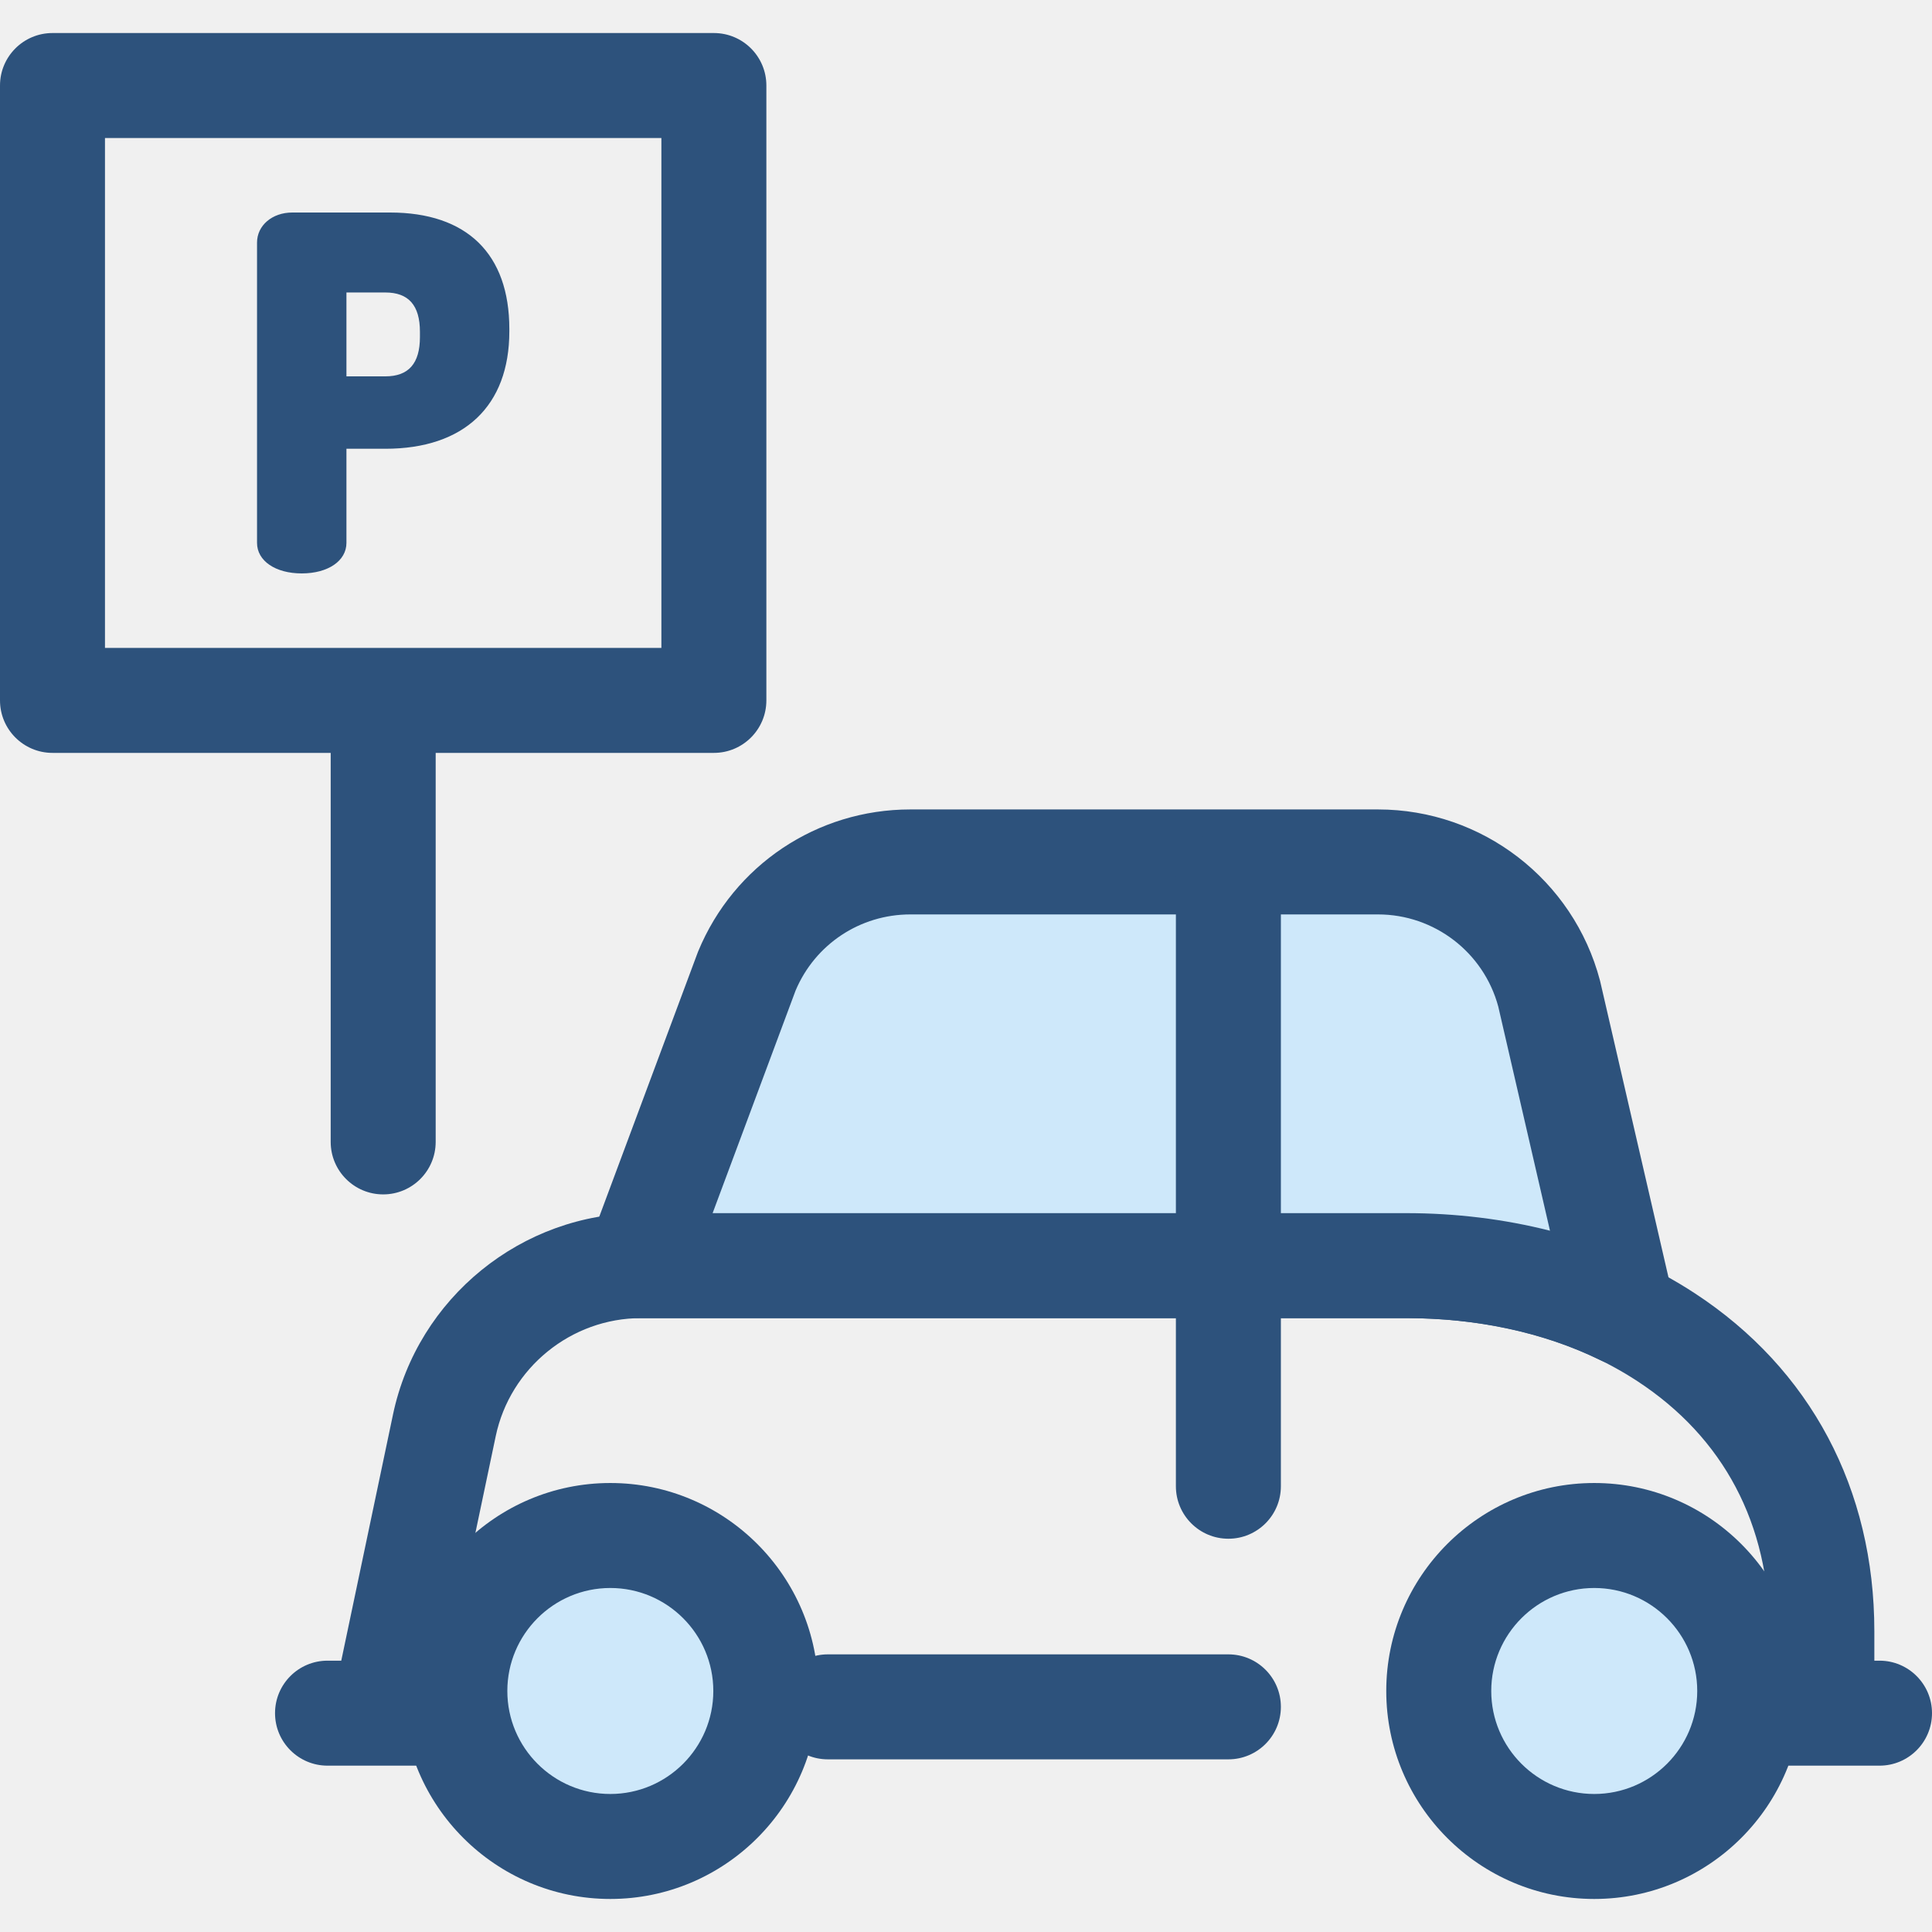
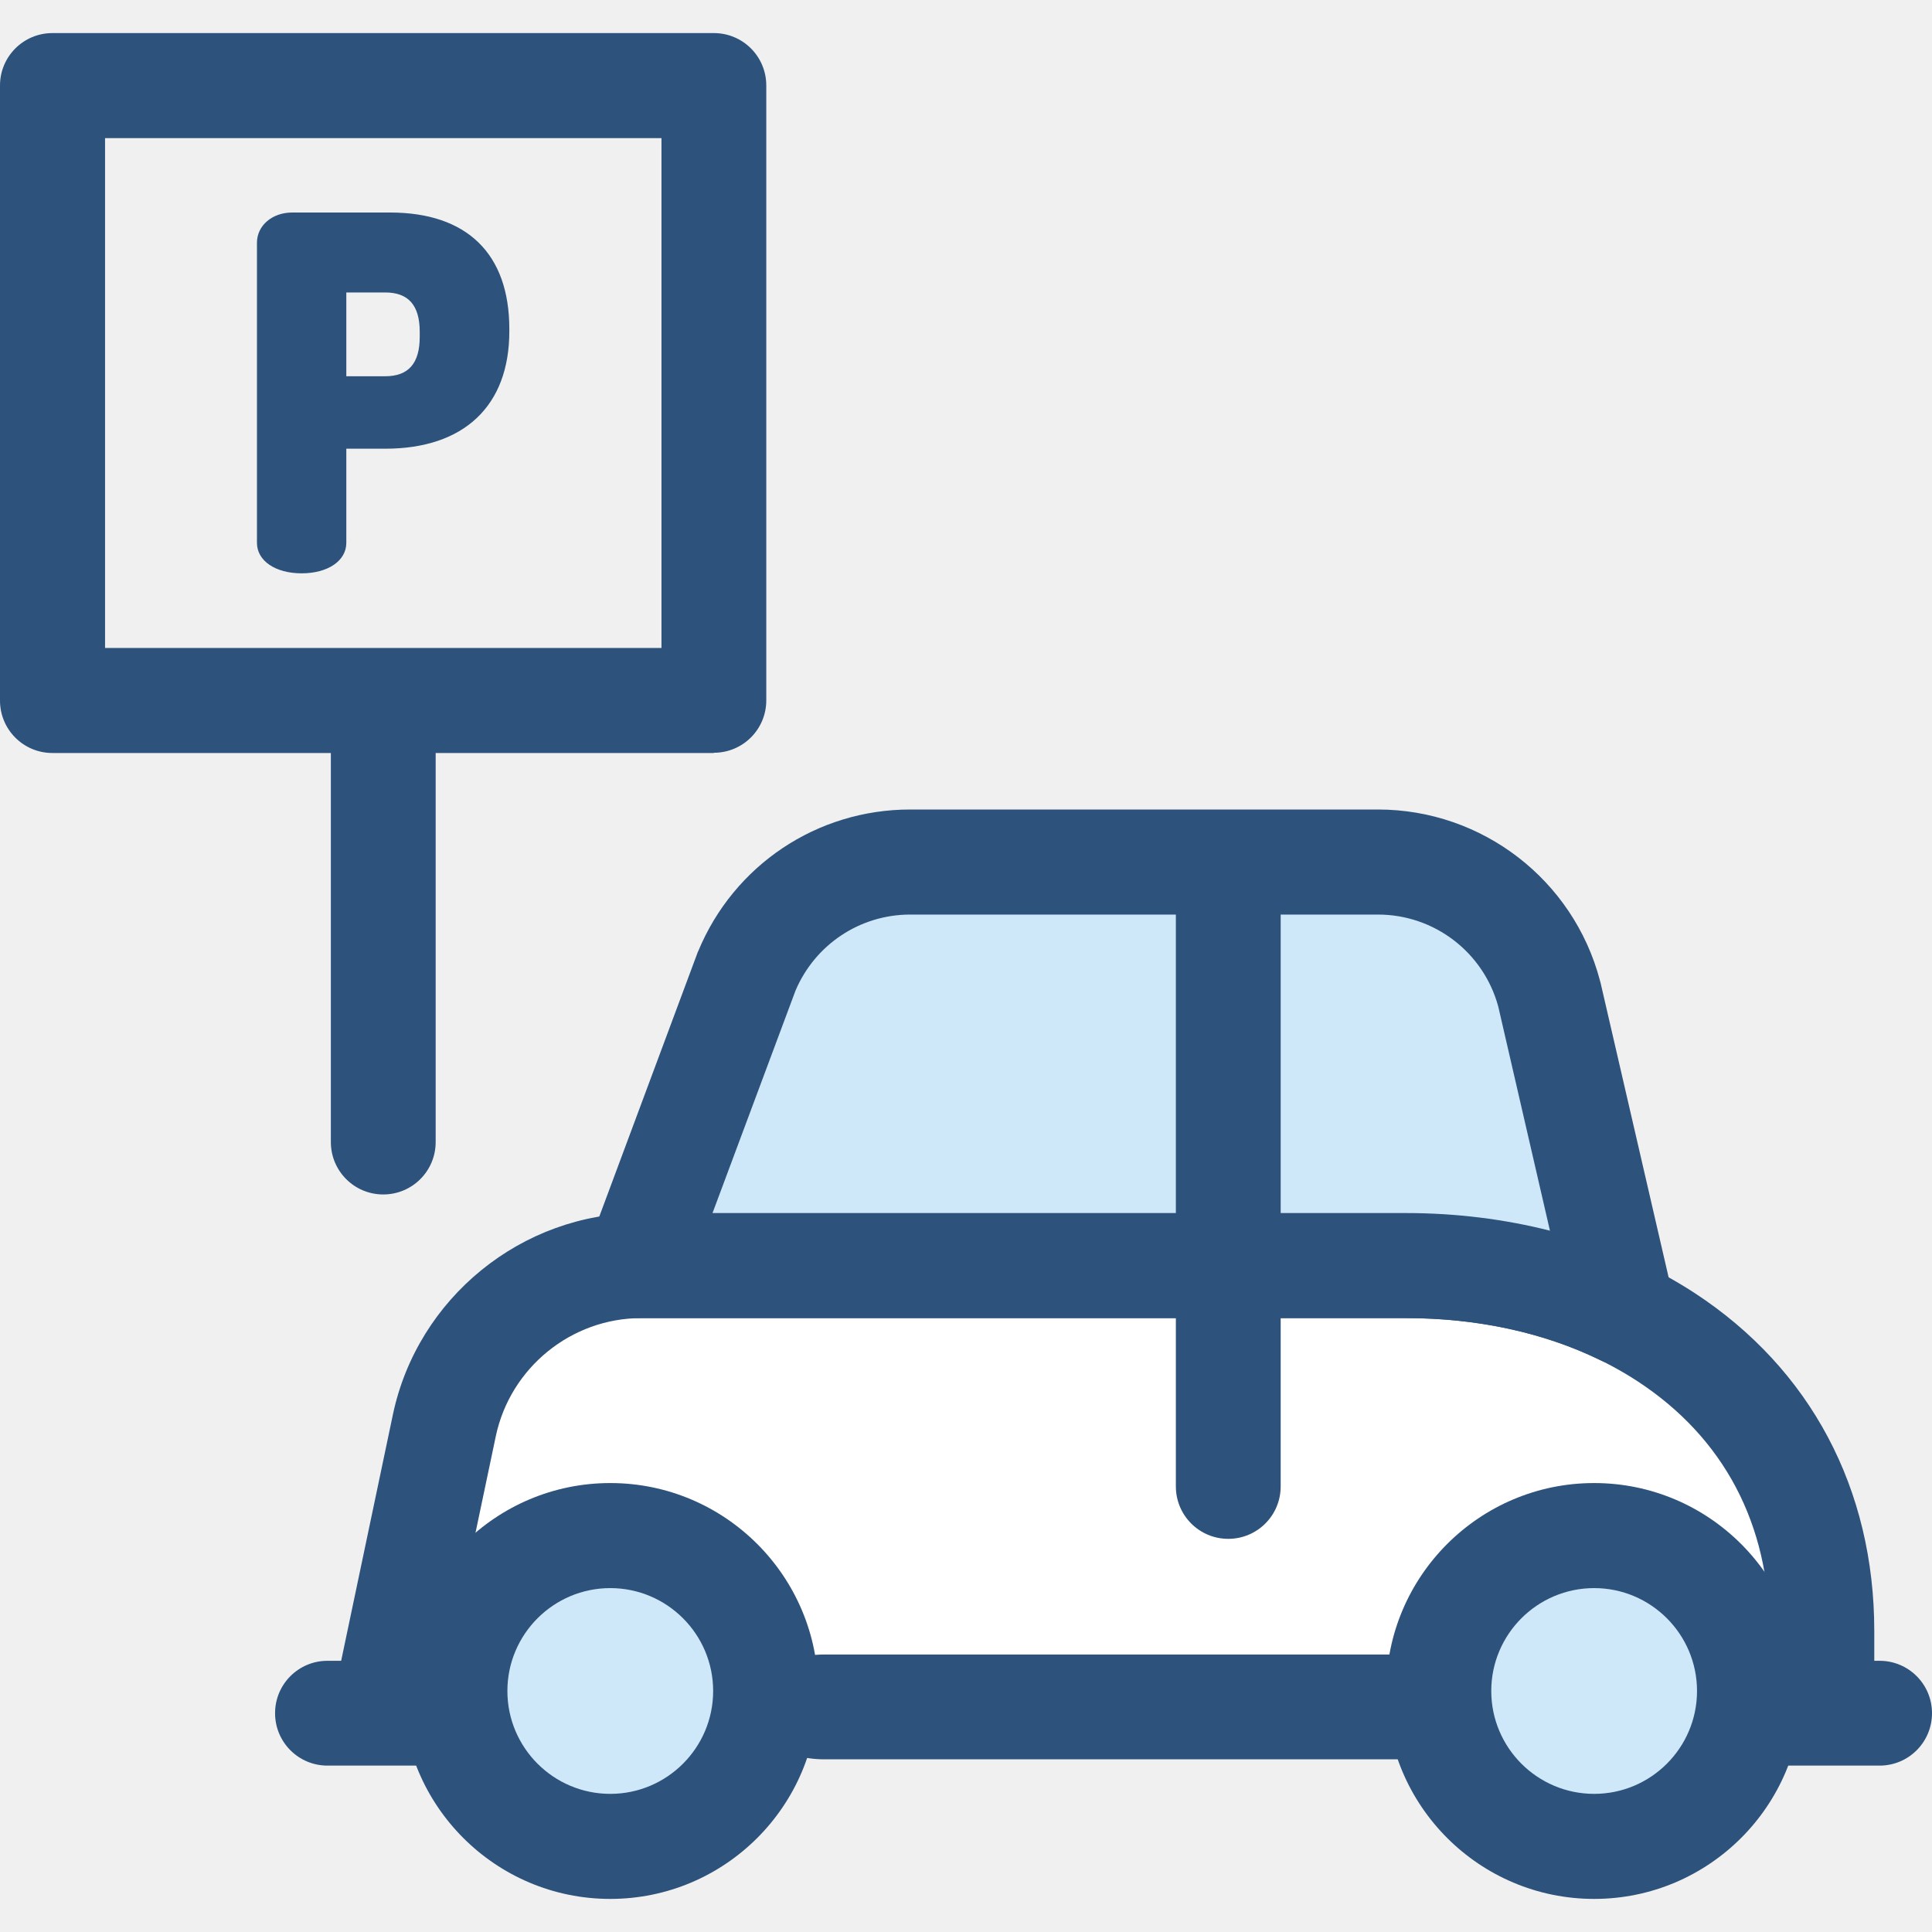
- <svg xmlns="http://www.w3.org/2000/svg" height="800px" width="800px" version="1.1" id="Layer_1" viewBox="0 0 512 512" xml:space="preserve">
+ <svg xmlns="http://www.w3.org/2000/svg" id="Layer_1" version="1.1" viewBox="0 0 800 800">
+   <defs>
+     <style>
+       .st0 {
+         fill: #cee8fa;
+       }
+ 
+       .st1 {
+         fill: #fff;
+       }
+ 
+       .st2 {
+         fill: #2d527c;
+       }
+     </style>
+   </defs>
  <g>
-     <path style="fill:#2D527C;" d="M121.342,467.917H86.798c-7.681,0-13.911-6.228-13.911-13.911s6.229-13.911,13.911-13.911h34.544   c7.681,0,13.911,6.228,13.911,13.911S129.025,467.917,121.342,467.917z" />
-     <path style="fill:#2D527C;" d="M498.089,467.917h-36.597c-7.681,0-13.911-6.228-13.911-13.911s6.229-13.911,13.911-13.911h36.597   c7.681,0,13.911,6.228,13.911,13.911S505.772,467.917,498.089,467.917z" />
-     <path style="fill:#2D527C;" d="M482.81,466.245h-21.317c-7.681,0-13.911-6.228-13.911-13.911c0-7.683,6.229-13.911,13.911-13.911   h7.406v-6.119c0-28.399-12.109-51.329-35.02-66.311c-16.684-10.91-37.868-16.677-61.258-16.677H169.899   c-18.515,0-34.715,13.15-38.524,31.268l-12.156,57.84h4.179c7.681,0,13.911,6.228,13.911,13.911   c0,7.683-6.229,13.911-13.911,13.911h-21.318c-4.191,0-8.159-1.889-10.802-5.144c-2.64-3.255-3.675-7.527-2.811-11.628   l15.681-74.612c6.5-30.923,34.152-53.367,65.751-53.367h202.722c28.814,0,55.263,7.335,76.485,21.215   c30.704,20.079,47.615,51.898,47.615,89.596v20.03C496.721,460.017,490.493,466.245,482.81,466.245z" />
-     <path style="fill:#2D527C;" d="M325.535,466.245H219.383c-7.681,0-13.911-6.228-13.911-13.911c0-7.683,6.229-13.911,13.911-13.911   h106.152c7.681,0,13.911,6.228,13.911,13.911C339.446,460.017,333.216,466.245,325.535,466.245z" />
+     <path class="st1" d="M232.8,534l-38.9,60.4c-2.9,11.7-12.8,53-12.8,53l64.7-23.6s70.7-6.3,85.5,50.9c.2.8-.5,32.1,3,32.1,44.2,0,244.1-2.2,244.1-2.2,0,0,41.1-109.2,158.2-44.2,2.1,1.2-7.6-41.7-8.7-45.5-6.2-22.6-45.9-52-45.9-52l-61.1-23.6-72.4-5.3H232.8Z" />
+     <path class="st2" d="M189.6,731.1h-54c-12,0-21.7-9.7-21.7-21.7s9.7-21.7,21.7-21.7h54c12,0,21.7,9.7,21.7,21.7s-9.7,21.7-21.7,21.7Z" />
+     <path class="st2" d="M778.3,731.1h-57.2c-12,0-21.7-9.7-21.7-21.7s9.7-21.7,21.7-21.7h57.2c12,0,21.7,9.7,21.7,21.7s-9.7,21.7-21.7,21.7Z" />
+     <path class="st2" d="M754.4,728.5h-33.3c-12,0-21.7-9.7-21.7-21.7s9.7-21.7,21.7-21.7h11.6v-9.6c0-44.4-18.9-80.2-54.7-103.6-26.1-17-59.2-26.1-95.7-26.1h-316.8c-28.9,0-54.2,20.5-60.2,48.9l-19,90.4h6.5c12,0,21.7,9.7,21.7,21.7s-9.7,21.7-21.7,21.7h-33.3c-6.5,0-12.7-3-16.9-8-4.1-5.1-5.7-11.8-4.4-18.2l24.5-116.6c10.2-48.3,53.4-83.4,102.7-83.4h316.8c45,0,86.3,11.5,119.5,33.1,48,31.4,74.4,81.1,74.4,140v31.3c0,12-9.7,21.7-21.7,21.7Z" />
+     <path class="st2" d="M578.2,728.5h-236.9c-17.1,0-31-9.7-31-21.7s13.9-21.7,31-21.7h236.9c17.1,0,31,9.7,31,21.7s-13.9,21.7-31,21.7Z" />
  </g>
-   <path style="fill:#CEE8FA;" d="M372.621,335.405c21.043,0,40.704,4.315,57.427,12.471l-19.494-84.492  c-5.429-20.603-24.06-34.962-45.367-34.962H241.244c-18.978,0-36.088,11.435-43.347,28.97l-29.076,78.014h203.8V335.405z" />
+   <path class="st0" d="M582.2,524.1c32.9,0,63.6,6.7,89.7,19.5l-30.5-132c-8.5-32.2-37.6-54.6-70.9-54.6h-193.7c-29.7,0-56.4,17.9-67.7,45.3l-45.4,121.9h318.4Z" />
  <g>
-     <path style="fill:#2D527C;" d="M430.047,361.786c-2.074,0-4.159-0.463-6.096-1.408c-14.843-7.238-32.593-11.063-51.33-11.063   h-203.8c-4.557,0-8.826-2.233-11.426-5.976c-2.598-3.743-3.201-8.522-1.608-12.792l29.076-78.014   c0.057-0.154,0.118-0.309,0.182-0.462c9.445-22.818,31.505-37.56,56.199-37.56h123.945c27.6,0,51.786,18.639,58.817,45.328   c0.036,0.139,0.071,0.278,0.103,0.417l19.494,84.492c1.205,5.223-0.7,10.676-4.897,14.014   C436.198,360.758,433.134,361.786,430.047,361.786z M188.852,321.494h183.769c13.186,0,26.049,1.586,38.14,4.657l-13.708-59.414   c-3.88-14.381-16.954-24.406-31.864-24.406H241.245c-13.324,0-25.235,7.911-30.407,20.172L188.852,321.494z" />
-     <path style="fill:#2D527C;" d="M325.535,407.78c-7.681,0-13.911-6.228-13.911-13.911V233.743c0-7.683,6.229-13.911,13.911-13.911   c7.681,0,13.911,6.228,13.911,13.911V393.87C339.446,401.552,333.216,407.78,325.535,407.78z" />
+     <path class="st2" d="M671.9,565.3c-3.2,0-6.5-.7-9.5-2.2-23.2-11.3-50.9-17.3-80.2-17.3h-318.4c-7.1,0-13.8-3.5-17.9-9.3-4.1-5.8-5-13.3-2.5-20l45.4-121.9c0-.2.2-.5.3-.7,14.8-35.7,49.2-58.7,87.8-58.7h193.7c43.1,0,80.9,29.1,91.9,70.8,0,.2.1.4.2.7l30.5,132c1.9,8.2-1.1,16.7-7.7,21.9-3.9,3.1-8.7,4.7-13.5,4.7ZM295.1,502.3h287.1c20.6,0,40.7,2.5,59.6,7.3l-21.4-92.8c-6.1-22.5-26.5-38.1-49.8-38.1h-193.7c-20.8,0-39.4,12.4-47.5,31.5l-34.4,92.2Z" />
+     <path class="st2" d="M508.6,637.2c-12,0-21.7-9.7-21.7-21.7v-250.2c0-12,9.7-21.7,21.7-21.7s21.7,9.7,21.7,21.7v250.2c0,12-9.7,21.7-21.7,21.7Z" />
  </g>
-   <circle style="fill:#CEE8FA;" cx="422.493" cy="448.131" r="41.205" />
-   <path style="fill:#2D527C;" d="M422.491,503.245c-30.392,0-55.117-24.725-55.117-55.115c0-30.392,24.725-55.117,55.117-55.117  c30.391,0,55.115,24.725,55.115,55.117C477.606,478.52,452.88,503.245,422.491,503.245z M422.491,420.834  c-15.05,0-27.295,12.244-27.295,27.295s12.246,27.294,27.295,27.294c15.05,0,27.294-12.244,27.294-27.294  S437.541,420.834,422.491,420.834z" />
-   <circle style="fill:#CEE8FA;" cx="161.739" cy="448.131" r="41.205" />
+   <circle class="st0" cx="660.1" cy="700.2" r="64.4" />
+   <path class="st2" d="M660.1,786.3c-47.5,0-86.1-38.6-86.1-86.1s38.6-86.1,86.1-86.1,86.1,38.6,86.1,86.1-38.6,86.1-86.1,86.1ZM660.1,657.6c-23.5,0-42.6,19.1-42.6,42.6s19.1,42.6,42.6,42.6,42.6-19.1,42.6-42.6-19.1-42.6-42.6-42.6Z" />
+   <circle class="st0" cx="252.7" cy="700.2" r="64.4" />
  <g>
-     <path style="fill:#2D527C;" d="M161.742,503.245c-30.391,0-55.115-24.725-55.115-55.115c0-30.392,24.725-55.117,55.115-55.117   s55.115,24.725,55.115,55.117C216.858,478.52,192.132,503.245,161.742,503.245z M161.742,420.834   c-15.05,0-27.294,12.244-27.294,27.295s12.244,27.294,27.294,27.294s27.294-12.244,27.294-27.294S176.793,420.834,161.742,420.834z   " />
-     <path style="fill:#2D527C;" d="M189.184,199.524H13.911C6.229,199.524,0,193.296,0,185.614V22.666   C0,14.983,6.229,8.755,13.911,8.755h175.274c7.681,0,13.911,6.228,13.911,13.911v162.948   C203.095,193.296,196.866,199.524,189.184,199.524z M27.821,171.703h147.453V36.577H27.821V171.703z" />
-     <path style="fill:#2D527C;" d="M103.362,56.32H77.46c-5.326,0-9.344,3.425-9.344,7.968v79.581c0,4.764,4.871,8.092,11.846,8.092   c6.976,0,11.848-3.327,11.848-8.092v-24.942h10.301c20.888,0,32.868-11.341,32.868-31.115v-0.626   C134.979,67.282,123.75,56.32,103.362,56.32z M102.111,99.739H91.81V77.51h10.301c6.174,0,9.175,3.411,9.175,10.426v1.376   C111.286,96.328,108.286,99.739,102.111,99.739z" />
-     <path style="fill:#2D527C;" d="M101.548,316.528c-7.681,0-13.911-6.228-13.911-13.911V187.426c0-7.683,6.229-13.911,13.911-13.911   s13.911,6.228,13.911,13.911v115.191C115.458,310.3,109.229,316.528,101.548,316.528z" />
+     <path class="st2" d="M252.7,786.3c-47.5,0-86.1-38.6-86.1-86.1s38.6-86.1,86.1-86.1,86.1,38.6,86.1,86.1c0,47.5-38.6,86.1-86.1,86.1ZM252.7,657.6c-23.5,0-42.6,19.1-42.6,42.6s19.1,42.6,42.6,42.6,42.6-19.1,42.6-42.6-19.1-42.6-42.6-42.6Z" />
+     <path class="st2" d="M295.6,311.8H21.7c-12,0-21.7-9.7-21.7-21.7V35.4C0,23.4,9.7,13.7,21.7,13.7h273.9c12,0,21.7,9.7,21.7,21.7v254.6c0,12-9.7,21.7-21.7,21.7ZM43.5,268.3h230.4V57.2H43.5v211.1Z" />
+     <path class="st2" d="M161.5,88h-40.5c-8.3,0-14.6,5.4-14.6,12.5v124.3c0,7.4,7.6,12.6,18.5,12.6s18.5-5.2,18.5-12.6v-39h16.1c32.6,0,51.4-17.7,51.4-48.6v-1c0-31.1-17.5-48.2-49.4-48.2ZM159.5,155.8h-16.1v-34.7h16.1c9.6,0,14.3,5.3,14.3,16.3v2.1c0,11-4.7,16.3-14.3,16.3Z" />
+     <path class="st2" d="M158.7,494.6c-12,0-21.7-9.7-21.7-21.7v-180c0-12,9.7-21.7,21.7-21.7s21.7,9.7,21.7,21.7v180c0,12-9.7,21.7-21.7,21.7Z" />
  </g>
</svg>
